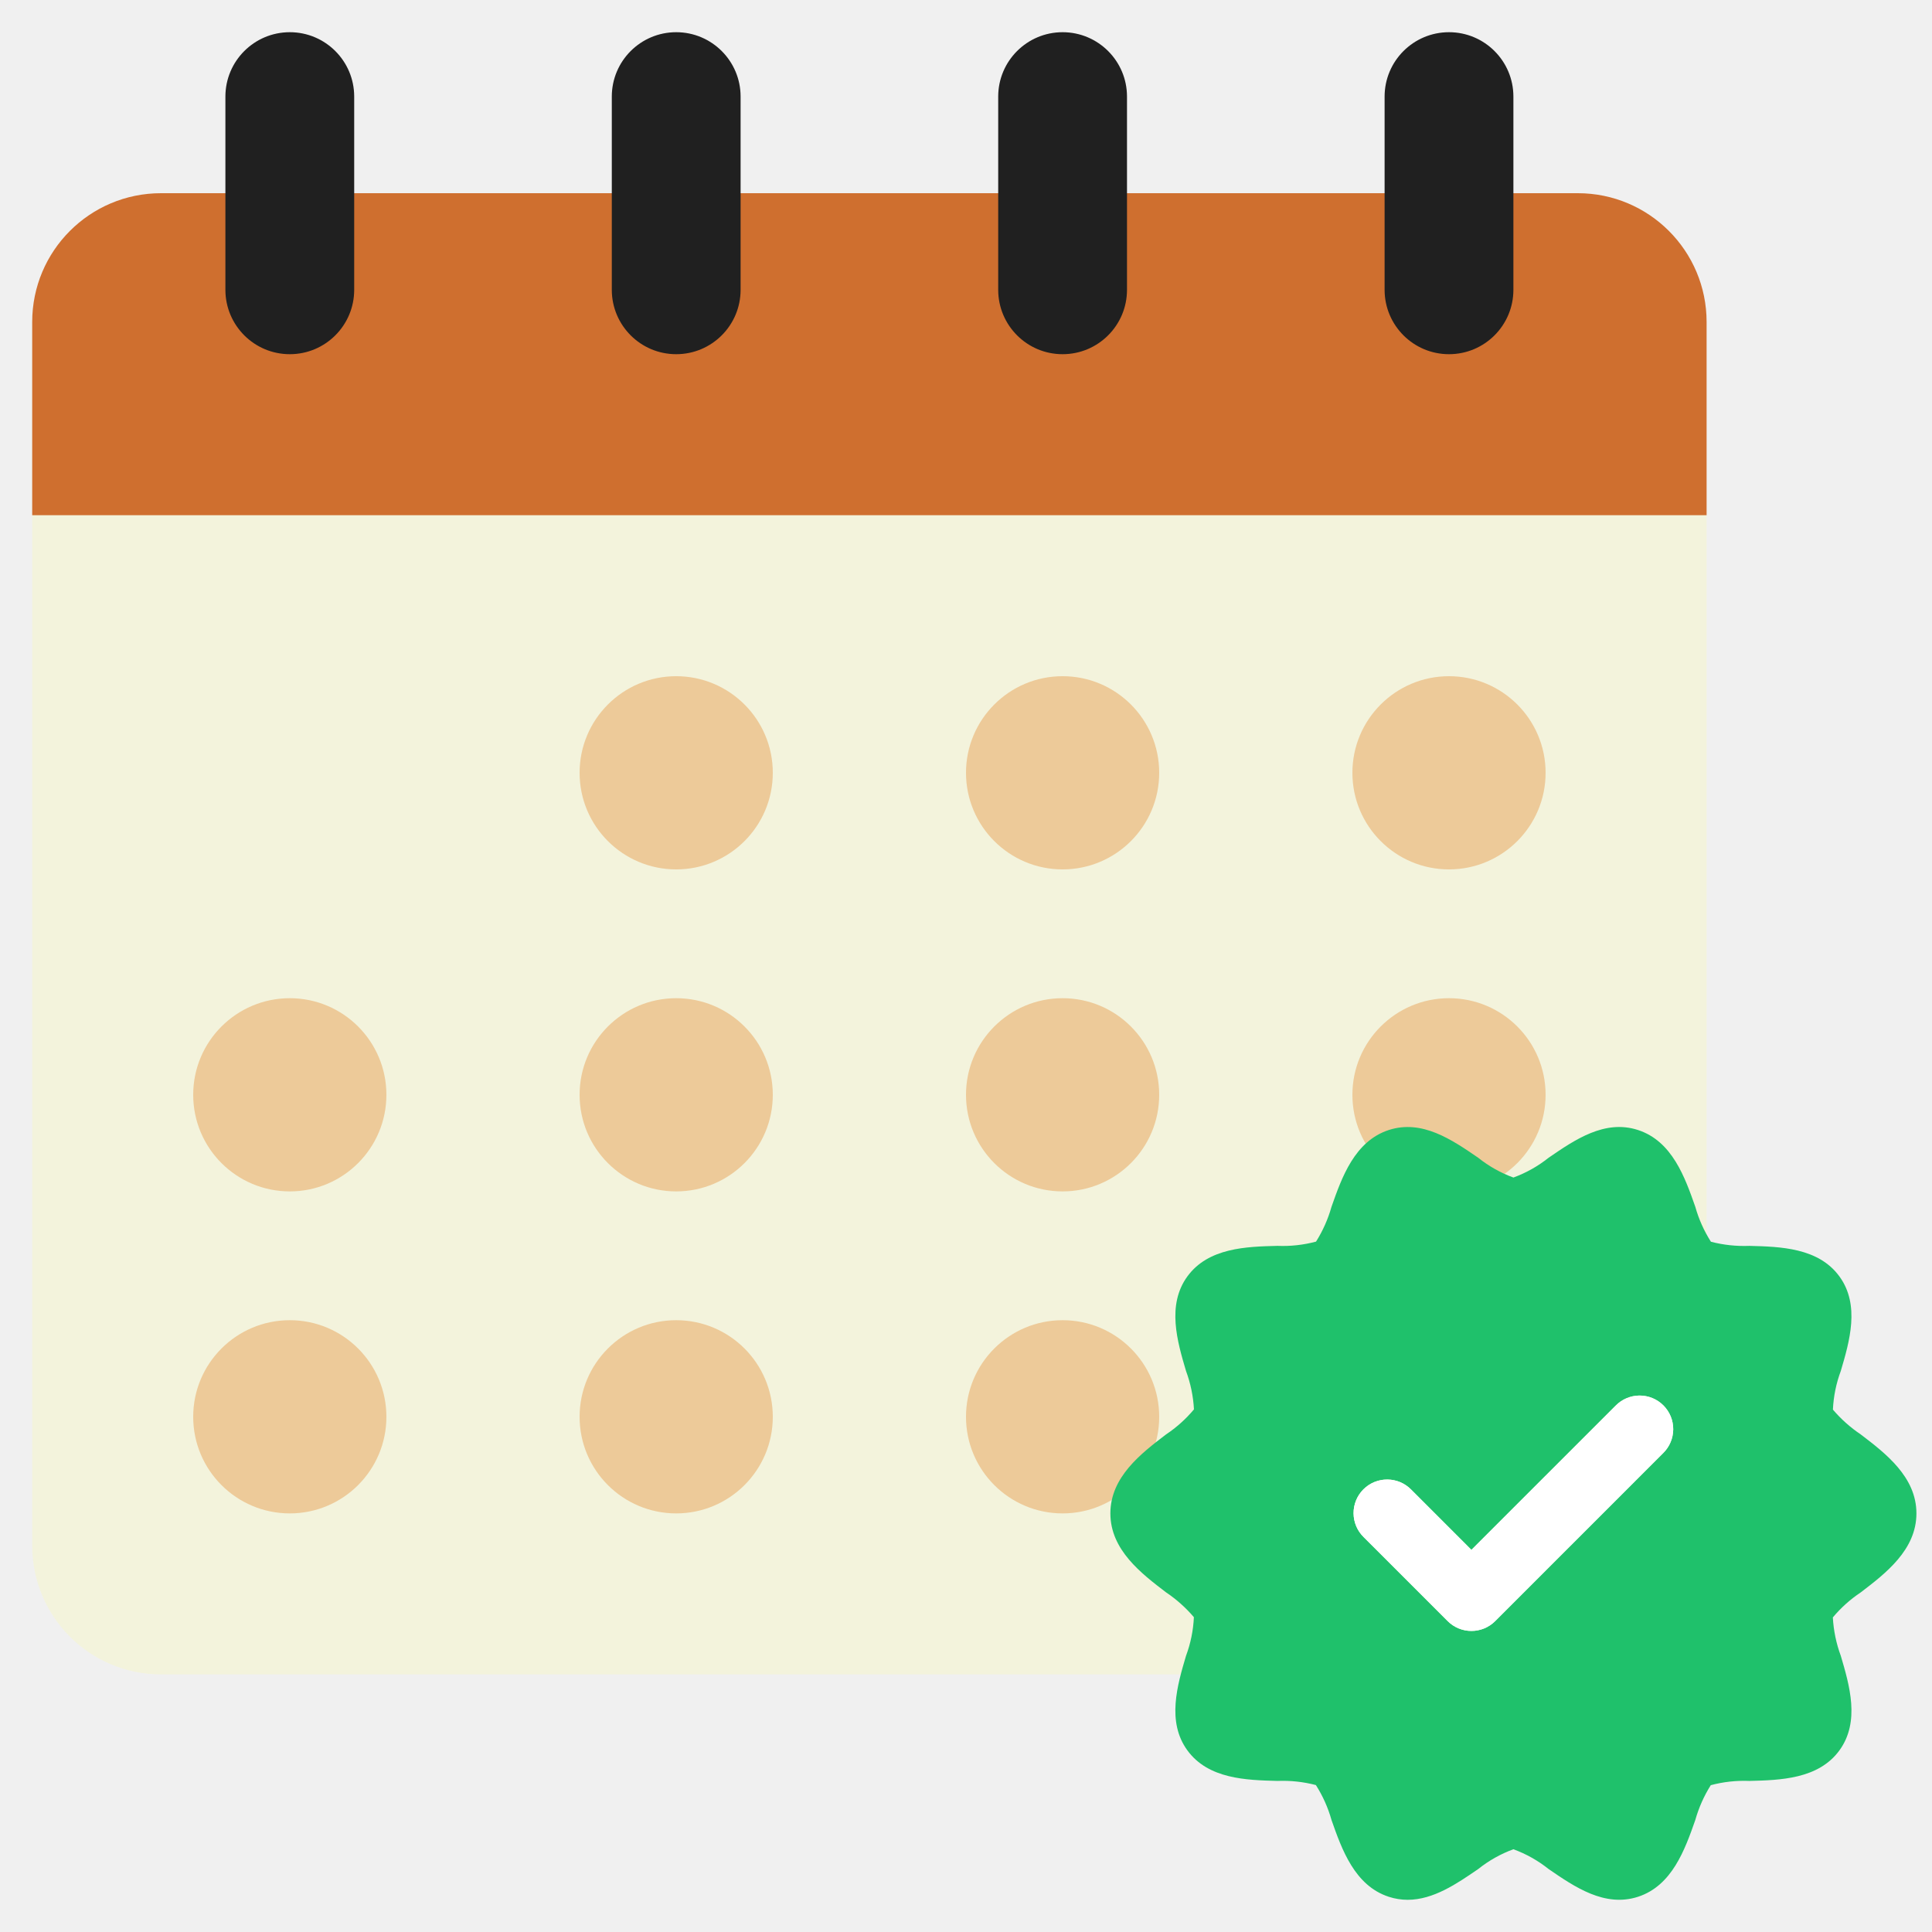
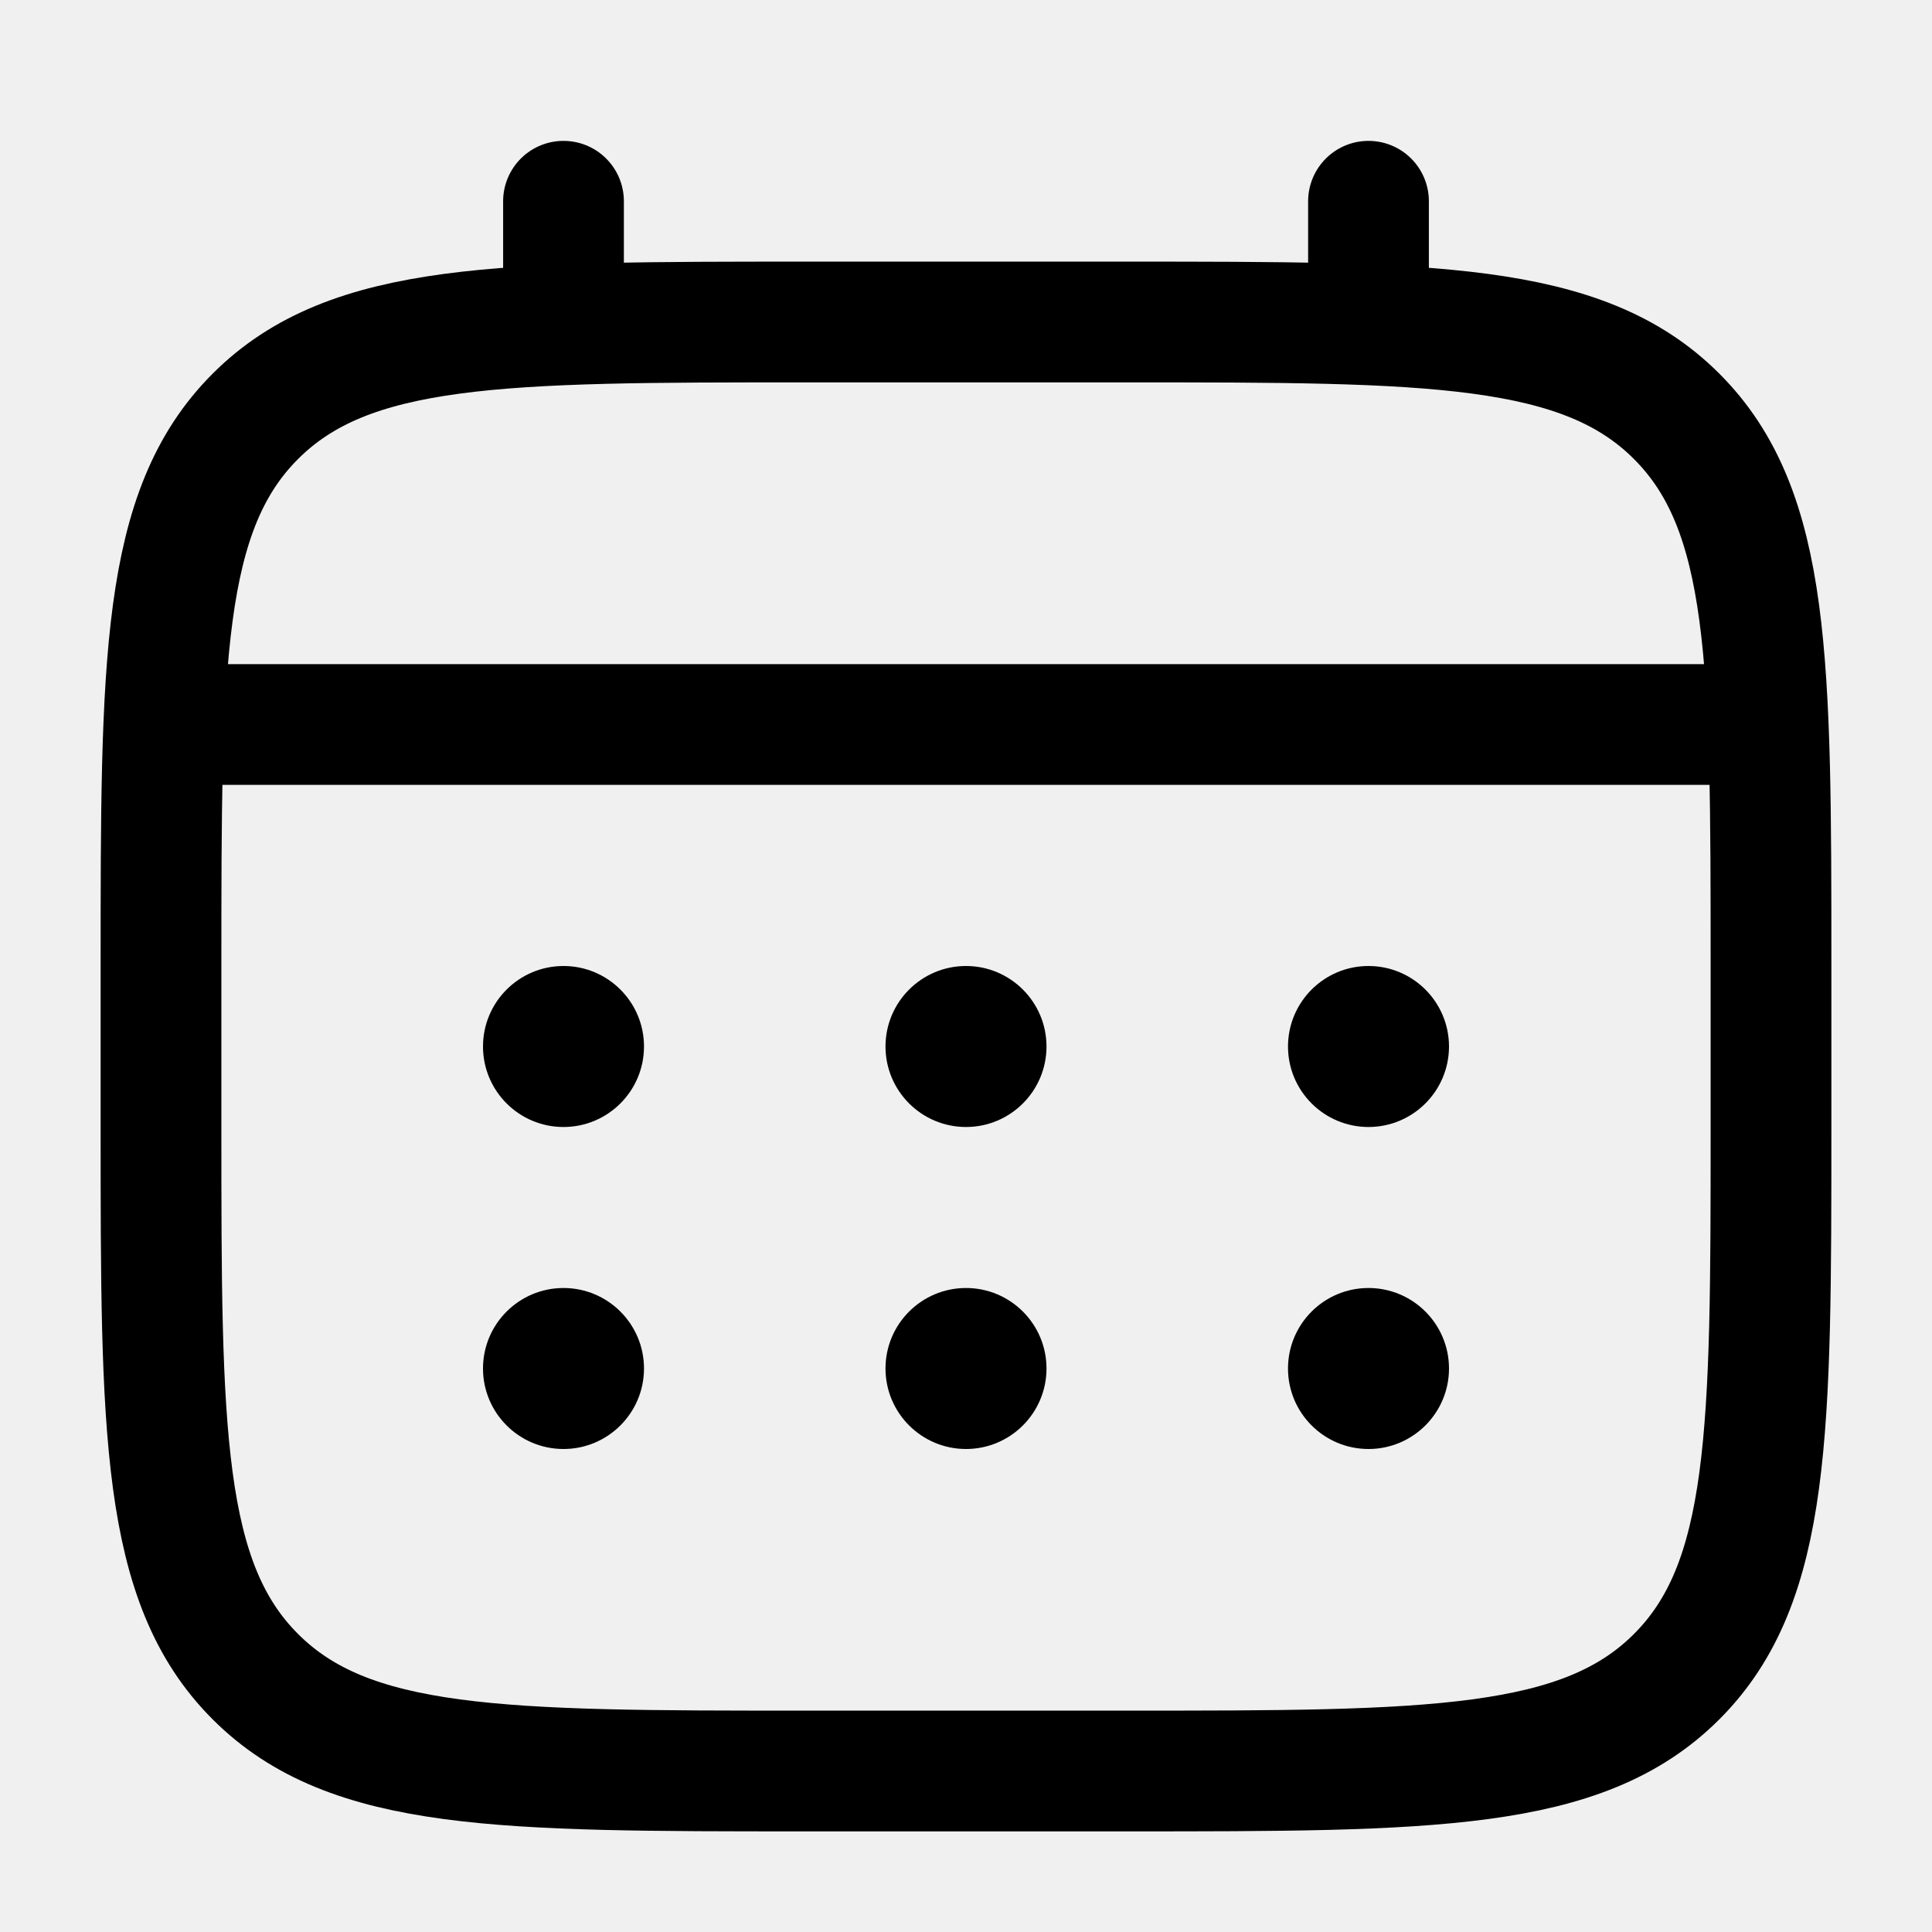
- <svg xmlns="http://www.w3.org/2000/svg" width="24" height="24" viewBox="0 0 360 360" fill="none">
-   <path d="M318 96V288C318 301.26 307.26 312 294 312H30C16.74 312 6 301.26 6 288V96L12 84H312L318 96Z" fill="#F3F3DC" />
-   <path d="M198 162C207.941 162 216 153.941 216 144C216 134.059 207.941 126 198 126C188.059 126 180 134.059 180 144C180 153.941 188.059 162 198 162Z" fill="#EDCA99" />
-   <path d="M126 162C135.941 162 144 153.941 144 144C144 134.059 135.941 126 126 126C116.059 126 108 134.059 108 144C108 153.941 116.059 162 126 162Z" fill="#EDCA99" />
-   <path d="M270 162C279.941 162 288 153.941 288 144C288 134.059 279.941 126 270 126C260.059 126 252 134.059 252 144C252 153.941 260.059 162 270 162Z" fill="#EDCA99" />
-   <path d="M270 222C279.941 222 288 213.941 288 204C288 194.059 279.941 186 270 186C260.059 186 252 194.059 252 204C252 213.941 260.059 222 270 222Z" fill="#EDCA99" />
-   <path d="M54 222C63.941 222 72 213.941 72 204C72 194.059 63.941 186 54 186C44.059 186 36 194.059 36 204C36 213.941 44.059 222 54 222Z" fill="#EDCA99" />
-   <path d="M126 222C135.941 222 144 213.941 144 204C144 194.059 135.941 186 126 186C116.059 186 108 194.059 108 204C108 213.941 116.059 222 126 222Z" fill="#EDCA99" />
-   <path d="M198 222C207.941 222 216 213.941 216 204C216 194.059 207.941 186 198 186C188.059 186 180 194.059 180 204C180 213.941 188.059 222 198 222Z" fill="#EDCA99" />
-   <path d="M198 282C207.941 282 216 273.941 216 264C216 254.059 207.941 246 198 246C188.059 246 180 254.059 180 264C180 273.941 188.059 282 198 282Z" fill="#EDCA99" />
-   <path d="M54 282C63.941 282 72 273.941 72 264C72 254.059 63.941 246 54 246C44.059 246 36 254.059 36 264C36 273.941 44.059 282 54 282Z" fill="#EDCA99" />
-   <path d="M126 282C135.941 282 144 273.941 144 264C144 254.059 135.941 246 126 246C116.059 246 108 254.059 108 264C108 273.941 116.059 282 126 282Z" fill="#EDCA99" />
-   <path d="M318 60V96H6V60C6 46.74 16.74 36 30 36H294C307.26 36 318 46.74 318 60Z" fill="#CF6F2F" />
-   <path d="M66 18C66 11.373 60.627 6 54 6C47.373 6 42 11.373 42 18V54C42 60.627 47.373 66 54 66C60.627 66 66 60.627 66 54V18Z" fill="#202020" />
-   <path d="M138 18C138 11.373 132.627 6 126 6C119.373 6 114 11.373 114 18V54C114 60.627 119.373 66 126 66C132.627 66 138 60.627 138 54V18Z" fill="#202020" />
-   <path d="M210 18C210 11.373 204.627 6 198 6C191.373 6 186 11.373 186 18V54C186 60.627 191.373 66 198 66C204.627 66 210 60.627 210 54V18Z" fill="#202020" />
-   <path d="M282 18C282 11.373 276.627 6 270 6C263.373 6 258 11.373 258 18V54C258 60.627 263.373 66 270 66C276.627 66 282 60.627 282 54V18Z" fill="#202020" />
-   <path d="M312 276H288V252C288 248.682 285.318 246 282 246C278.682 246 276 248.682 276 252V276H252C248.682 276 246 278.682 246 282C246 285.318 248.682 288 252 288H276V312C276 315.318 278.682 318 282 318C285.318 318 288 315.318 288 312V288H312C315.318 288 318 285.318 318 282C318 278.682 315.318 276 312 276Z" fill="white" />
-   <path d="M346.712 267.277C344.784 265.982 343.043 264.429 341.537 262.661C341.649 260.2 342.143 257.771 343.004 255.462C344.62 249.989 346.633 243.178 342.753 237.849C338.845 232.477 331.705 232.296 325.969 232.15C323.557 232.246 321.143 231.987 318.805 231.38C317.52 229.364 316.539 227.17 315.893 224.868C313.979 219.417 311.595 212.634 305.21 210.559C299.014 208.545 293.454 212.371 288.552 215.735C286.582 217.308 284.369 218.552 282.002 219.417C279.632 218.553 277.419 217.309 275.449 215.735C270.546 212.368 264.984 208.554 258.79 210.559C252.407 212.634 250.023 219.414 248.107 224.866C247.463 227.156 246.492 229.342 245.226 231.356C242.881 231.982 240.455 232.249 238.031 232.148C232.295 232.294 225.155 232.475 221.247 237.847C217.367 243.179 219.38 249.99 220.997 255.463C221.847 257.76 222.346 260.172 222.477 262.617C220.978 264.41 219.231 265.979 217.287 267.277C212.659 270.806 206.902 275.2 206.902 281.999C206.902 288.798 212.659 293.192 217.288 296.722C219.216 298.016 220.957 299.569 222.463 301.337C222.351 303.798 221.857 306.227 220.997 308.536C219.38 314.009 217.367 320.821 221.247 326.15C225.155 331.522 232.295 331.702 238.031 331.849C240.444 331.752 242.857 332.012 245.195 332.619C246.48 334.635 247.461 336.829 248.107 339.13C250.023 344.582 252.406 351.365 258.791 353.441C259.922 353.812 261.105 354 262.296 354C267.101 354 271.489 350.984 275.45 348.264C277.42 346.691 279.632 345.447 282 344.581C284.369 345.446 286.582 346.69 288.553 348.263C293.456 351.631 299.016 355.441 305.212 353.44C311.595 351.365 313.978 344.584 315.894 339.133C316.539 336.842 317.509 334.657 318.776 332.642C321.121 332.017 323.546 331.75 325.971 331.851C331.707 331.704 338.846 331.524 342.754 326.152C346.635 320.82 344.622 314.008 343.005 308.535C342.155 306.238 341.656 303.827 341.524 301.381C343.023 299.588 344.771 298.019 346.715 296.722C351.341 293.192 357.098 288.798 357.098 281.999C357.098 275.2 351.341 270.806 346.712 267.277ZM309.893 270.779L278.602 302.07C278.021 302.651 277.331 303.112 276.572 303.426C275.813 303.741 274.999 303.903 274.177 303.903C273.355 303.903 272.542 303.741 271.783 303.426C271.023 303.112 270.333 302.651 269.752 302.07L254.107 286.424C253.514 285.846 253.041 285.155 252.717 284.393C252.393 283.631 252.223 282.811 252.218 281.983C252.212 281.154 252.372 280.333 252.686 279.567C253.001 278.8 253.465 278.104 254.051 277.518C254.636 276.932 255.333 276.468 256.099 276.154C256.866 275.839 257.687 275.68 258.515 275.685C259.344 275.69 260.163 275.86 260.926 276.184C261.688 276.509 262.378 276.981 262.957 277.574L274.177 288.795L301.043 261.929C301.622 261.336 302.312 260.863 303.075 260.539C303.837 260.215 304.656 260.045 305.485 260.04C306.313 260.034 307.134 260.194 307.901 260.508C308.667 260.823 309.364 261.287 309.949 261.873C310.535 262.458 310.999 263.155 311.314 263.921C311.628 264.688 311.788 265.509 311.782 266.337C311.777 267.166 311.607 267.985 311.283 268.747C310.959 269.51 310.486 270.2 309.893 270.779Z" fill="#1FC16B" />
-   <path fill-rule="evenodd" clip-rule="evenodd" d="M276.572 303.426C277.331 303.112 278.021 302.651 278.602 302.07L309.893 270.779C310.486 270.2 310.959 269.51 311.283 268.747C311.607 267.985 311.777 267.166 311.782 266.337C311.788 265.509 311.628 264.688 311.314 263.921C310.999 263.155 310.535 262.458 309.949 261.873C309.364 261.287 308.667 260.823 307.901 260.508C307.134 260.194 306.313 260.034 305.485 260.04C304.656 260.045 303.837 260.215 303.075 260.539C302.312 260.863 301.622 261.336 301.043 261.929L274.177 288.795L262.957 277.574C262.378 276.981 261.688 276.509 260.925 276.184C260.163 275.86 259.344 275.69 258.515 275.685C257.687 275.68 256.866 275.839 256.099 276.154C255.333 276.468 254.636 276.932 254.051 277.518C253.465 278.104 253.001 278.8 252.686 279.567C252.372 280.333 252.212 281.154 252.218 281.983C252.223 282.811 252.393 283.631 252.717 284.393C253.041 285.155 253.514 285.846 254.107 286.424L269.752 302.07C270.333 302.651 271.023 303.112 271.782 303.426C272.542 303.741 273.355 303.903 274.177 303.903C274.999 303.903 275.813 303.741 276.572 303.426Z" fill="white" />
+ <svg xmlns="http://www.w3.org/2000/svg" width="24" height="24" viewBox="0 0 24 24" fill="none">
+   <path d="M2 12C2 8.229 2 6.343 3.172 5.172C4.343 4 6.229 4 10 4H14C17.771 4 19.657 4 20.828 5.172C22 6.343 22 8.229 22 12V14C22 17.771 22 19.657 20.828 20.828C19.657 22 17.771 22 14 22H10C6.229 22 4.343 22 3.172 20.828C2 19.657 2 17.771 2 14V12Z" stroke="currentColor" stroke-width="1.5" />
+   <path d="M7 4V2.5" stroke="currentColor" stroke-width="1.5" stroke-linecap="round" />
+   <path d="M17 4V2.5" stroke="currentColor" stroke-width="1.5" stroke-linecap="round" />
+   <path d="M2.5 9H21.5" stroke="currentColor" stroke-width="1.5" stroke-linecap="round" />
+   <path d="M18 17C18 17.552 17.552 18 17 18C16.448 18 16 17.552 16 17C16 16.448 16.448 16 17 16C17.552 16 18 16.448 18 17Z" fill="currentColor" />
+   <path d="M18 13C18 13.552 17.552 14 17 14C16.448 14 16 13.552 16 13C16 12.448 16.448 12 17 12C17.552 12 18 12.448 18 13Z" fill="currentColor" />
+   <path d="M13 17C13 17.552 12.552 18 12 18C11.448 18 11 17.552 11 17C11 16.448 11.448 16 12 16C12.552 16 13 16.448 13 17Z" fill="currentColor" />
+   <path d="M13 13C13 13.552 12.552 14 12 14C11.448 14 11 13.552 11 13C11 12.448 11.448 12 12 12C12.552 12 13 12.448 13 13Z" fill="currentColor" />
+   <path d="M8 17C8 17.552 7.552 18 7 18C6.448 18 6 17.552 6 17C6 16.448 6.448 16 7 16C7.552 16 8 16.448 8 17Z" fill="currentColor" />
+   <path d="M8 13C8 13.552 7.552 14 7 14C6.448 14 6 13.552 6 13C6 12.448 6.448 12 7 12C7.552 12 8 12.448 8 13Z" fill="currentColor" />
</svg>
